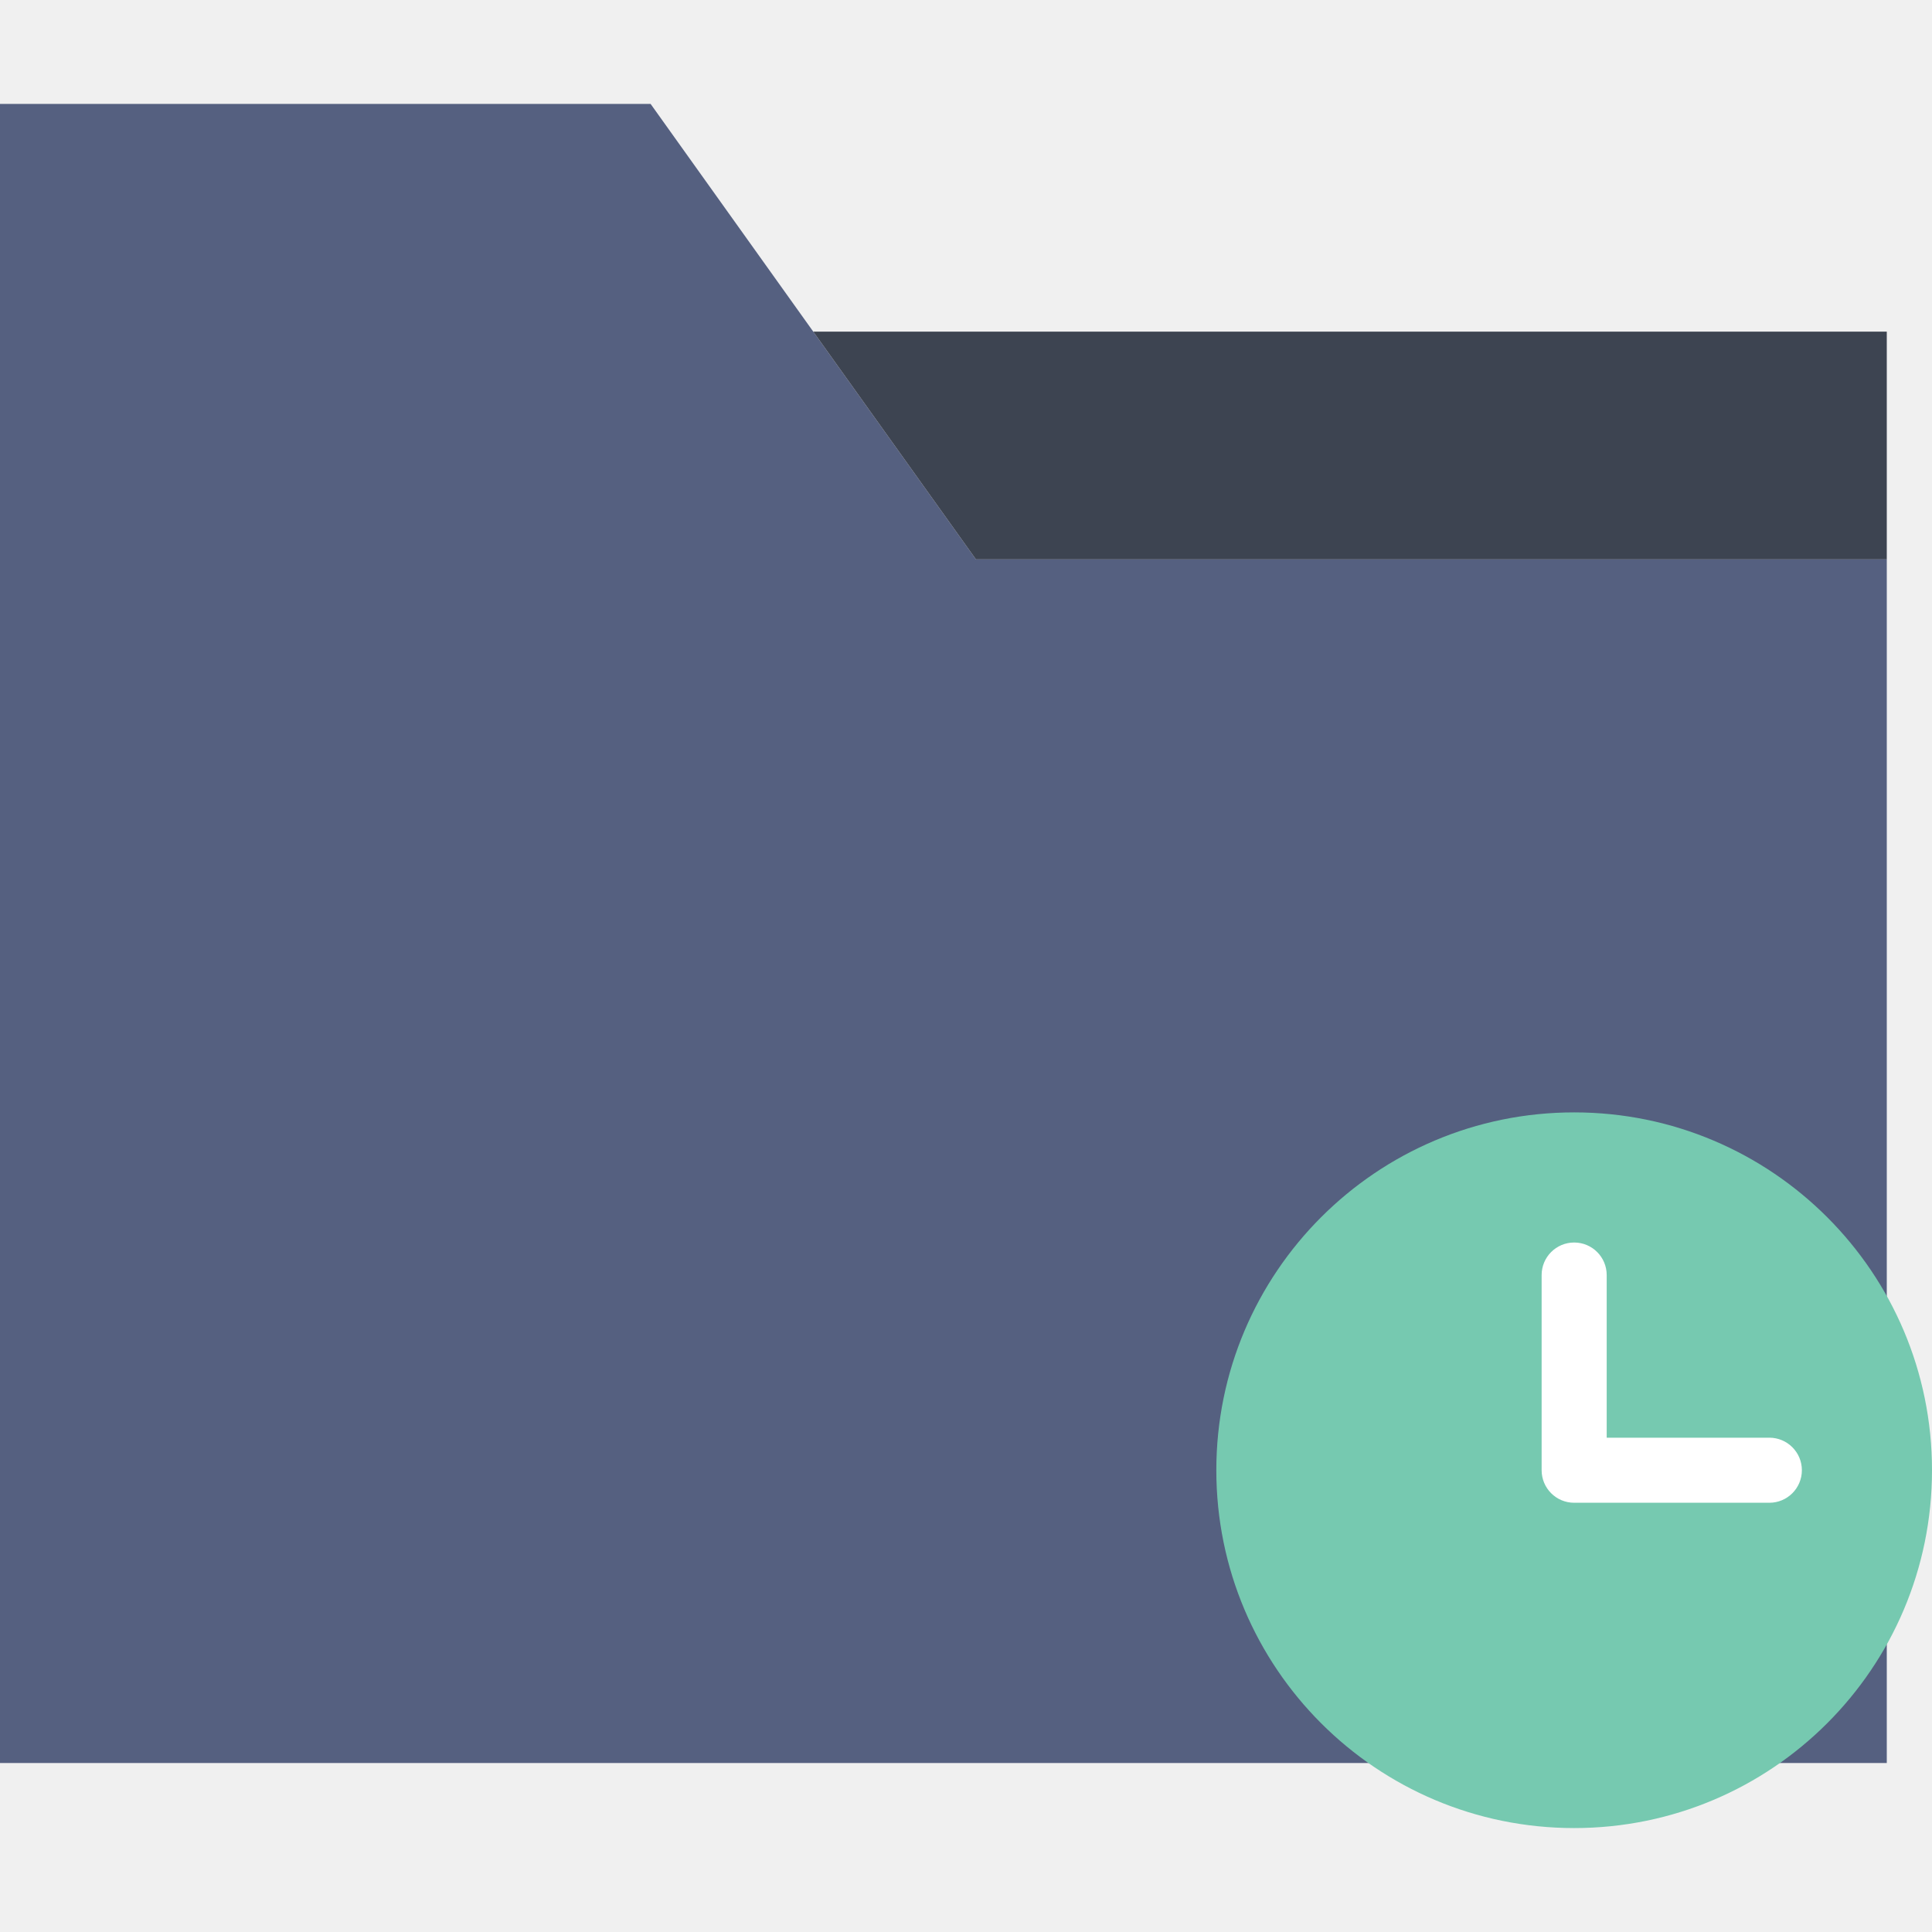
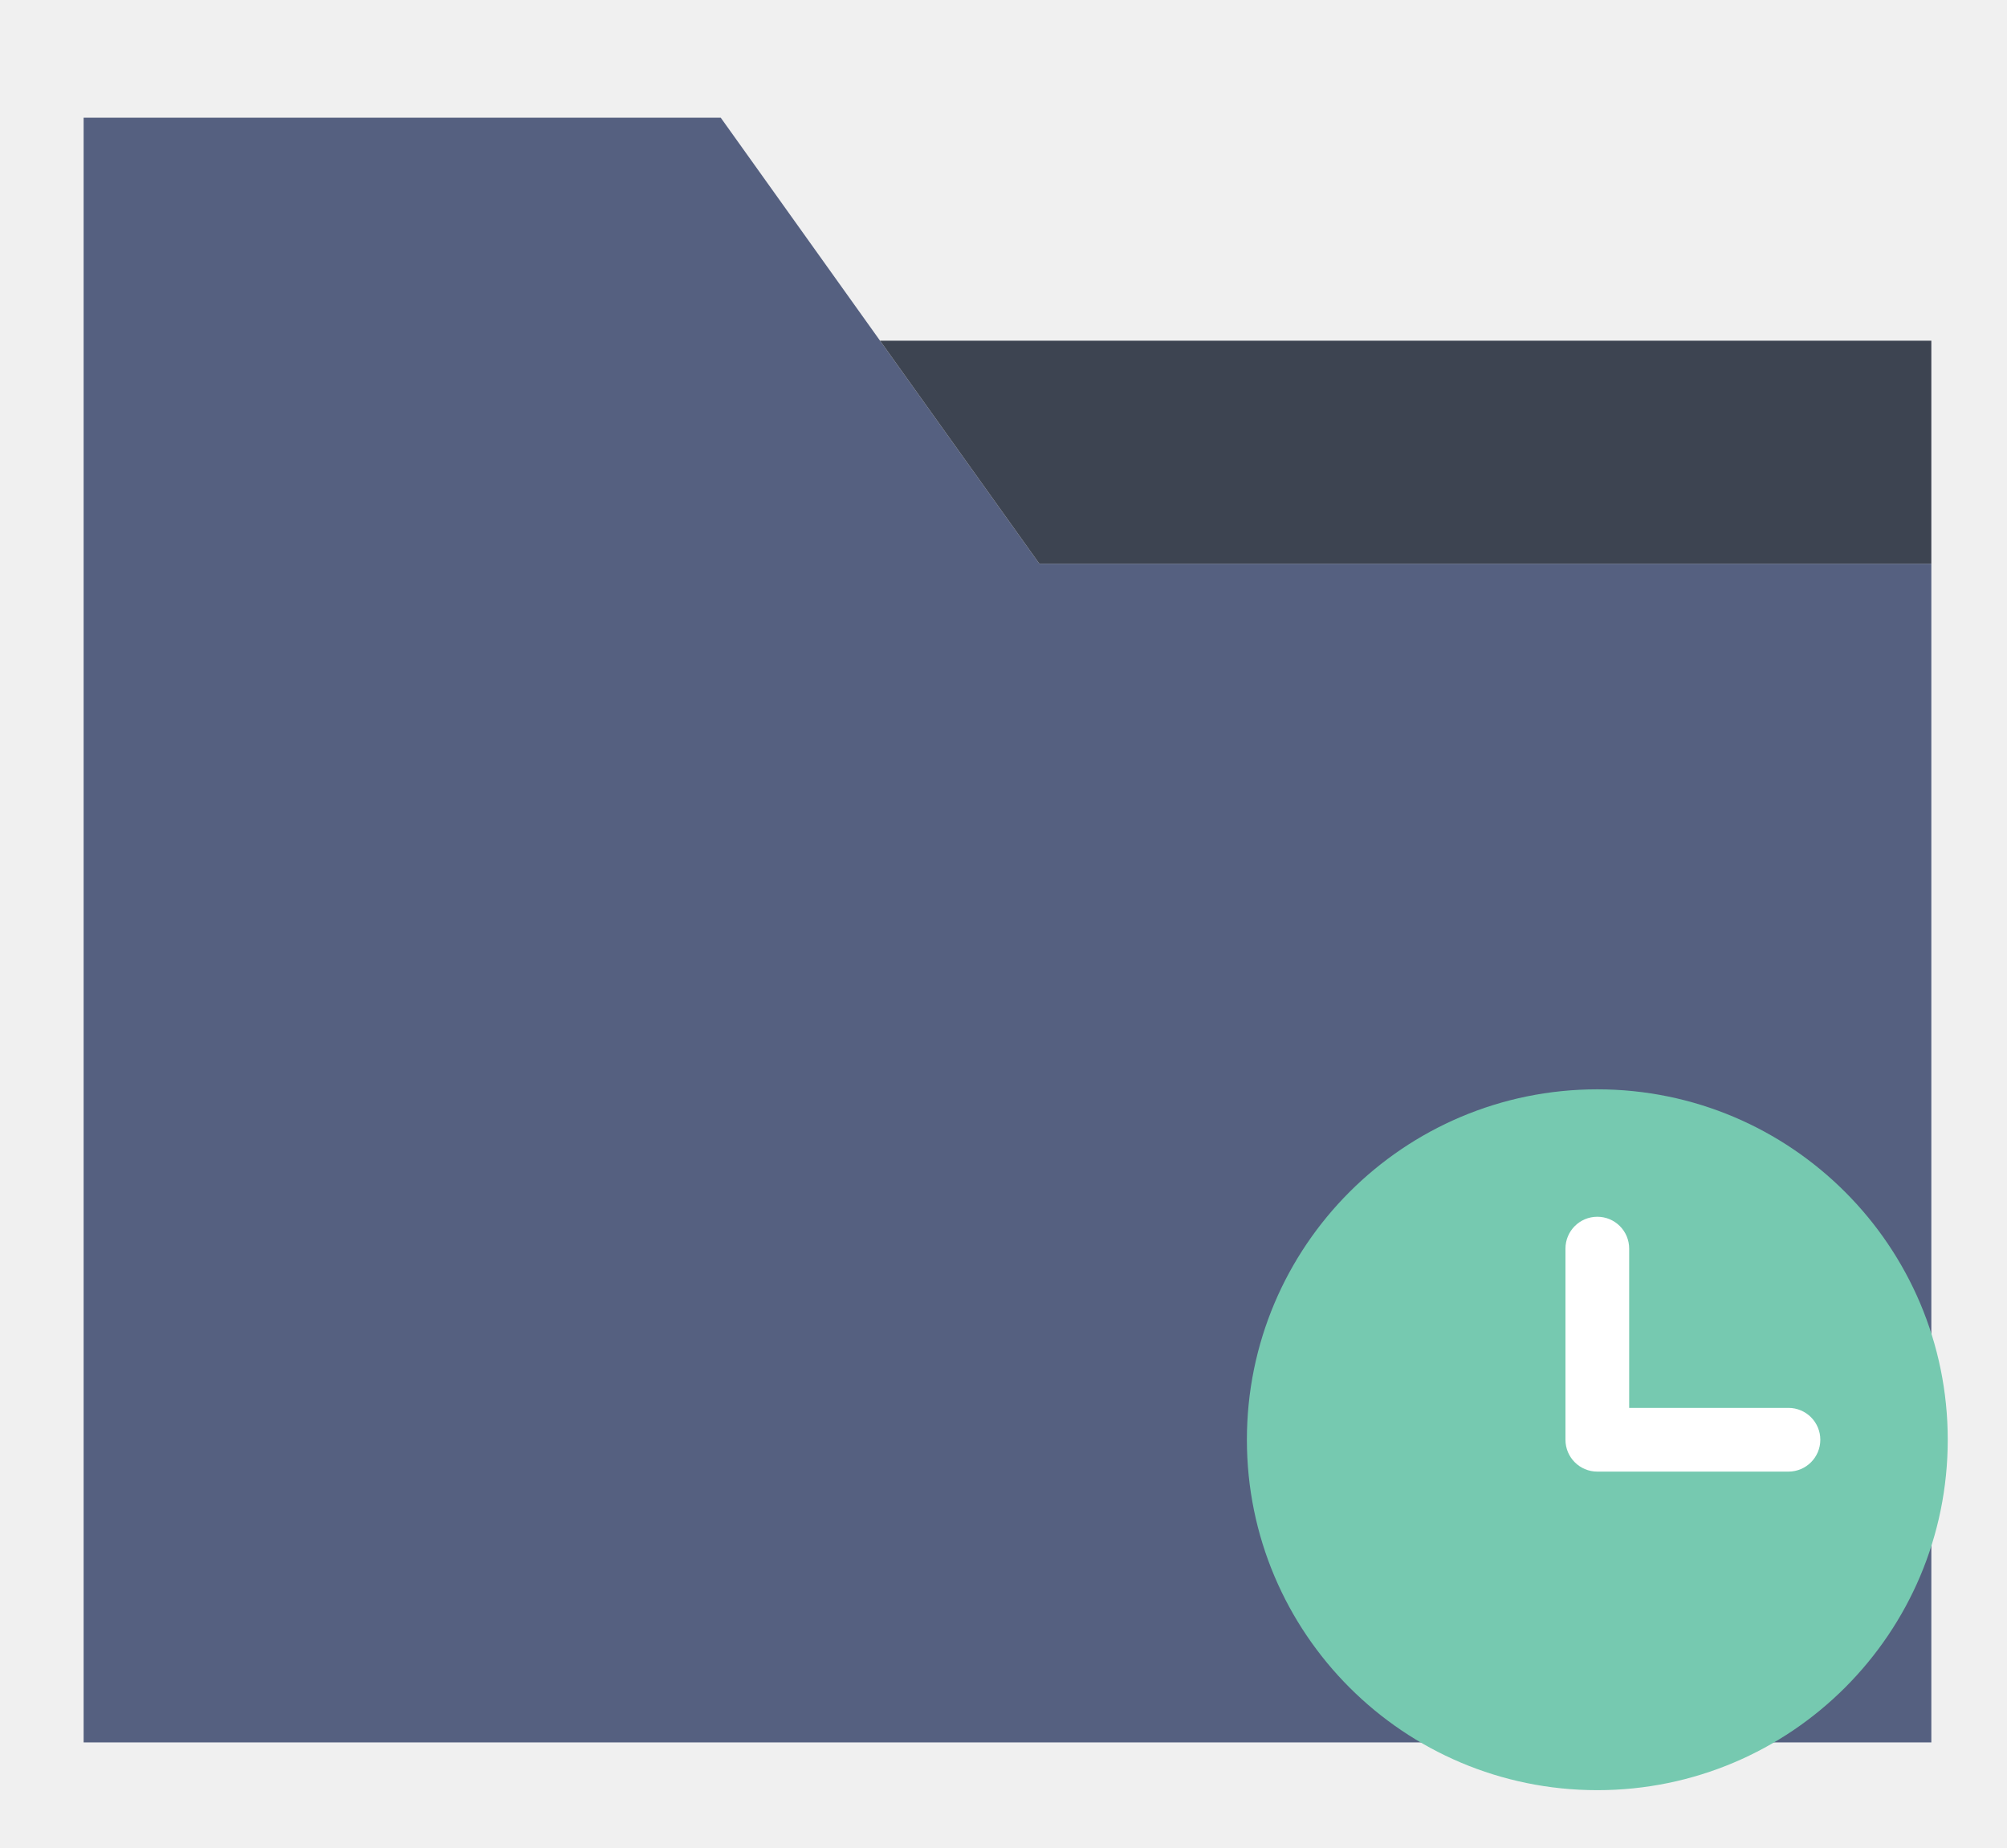
- <svg xmlns="http://www.w3.org/2000/svg" version="1.1" id="Capa_1" width="24" height="24" x="0px" y="0px" viewBox="0 0 59.39 59.39" style="enable-background:new 0 0 59.39 59.39;" xml:space="preserve">
+ <svg xmlns="http://www.w3.org/2000/svg" width="63" height="58">
  <g>
-     <g>
-       <polygon style="fill:#556080;" points="25,10.195 20,3.195 0,3.195 0,10.195 0,54.195 58,54.195 58,17.195 30,17.195   " />
-       <polygon style="fill:#3D4451;" points="30,17.195 58,17.195 58,10.195 25,10.195   " />
-     </g>
-     <g>
-       <circle style="fill:#76C9B0;" cx="48.39" cy="45.195" r="11" />
-       <path style="fill:#FFFFFF;" d="M54.39,44.195h-5v-5c0-0.552-0.447-1-1-1s-1,0.448-1,1v6c0,0.552,0.447,1,1,1h6    c0.553,0,1-0.448,1-1S54.942,44.195,54.39,44.195z" />
-     </g>
+     <rect fill="none" id="canvas_background" height="60" width="65" y="-1" x="-1" />
  </g>
  <g>
- </g>
-   <g>
- </g>
-   <g>
- </g>
-   <g>
- </g>
-   <g>
- </g>
-   <g>
- </g>
-   <g>
- </g>
-   <g>
- </g>
-   <g>
- </g>
-   <g>
- </g>
-   <g>
- </g>
-   <g>
- </g>
-   <g>
- </g>
-   <g>
- </g>
-   <g>
- </g>
+     <g id="svg_1">
+       <g id="svg_2">
+         <polygon id="svg_3" fill="#556080" points="27.625,10.695 22.625,3.695 2.625,3.695 2.625,10.695 2.625,54.695 60.625,54.695 60.625,17.695 32.625,17.695 " />
+         <polygon id="svg_4" fill="#3D4451" points="32.625,17.695 60.625,17.695 60.625,10.695 27.625,10.695 " />
+       </g>
+       <g id="svg_5">
+         <circle id="svg_6" fill="#76C9B0" r="11" cy="45.195" cx="50.14" />
+         <path id="svg_7" fill="#FFFFFF" d="m56.14,44.195l-5,0l0,-5c0,-0.552 -0.447,-1 -1,-1s-1,0.448 -1,1l0,6c0,0.552 0.447,1 1,1l6,0c0.553,0 1,-0.448 1,-1s-0.448,-1 -1,-1z" />
+       </g>
+     </g>
+     <g id="svg_8" />
+     <g id="svg_9" />
+     <g id="svg_10" />
+     <g id="svg_11" />
+     <g id="svg_12" />
+     <g id="svg_13" />
+     <g id="svg_14" />
+     <g id="svg_15" />
+     <g id="svg_16" />
+     <g id="svg_17" />
+     <g id="svg_18" />
+     <g id="svg_19" />
+     <g id="svg_20" />
+     <g id="svg_21" />
+     <g id="svg_22" />
+   </g>
</svg>
